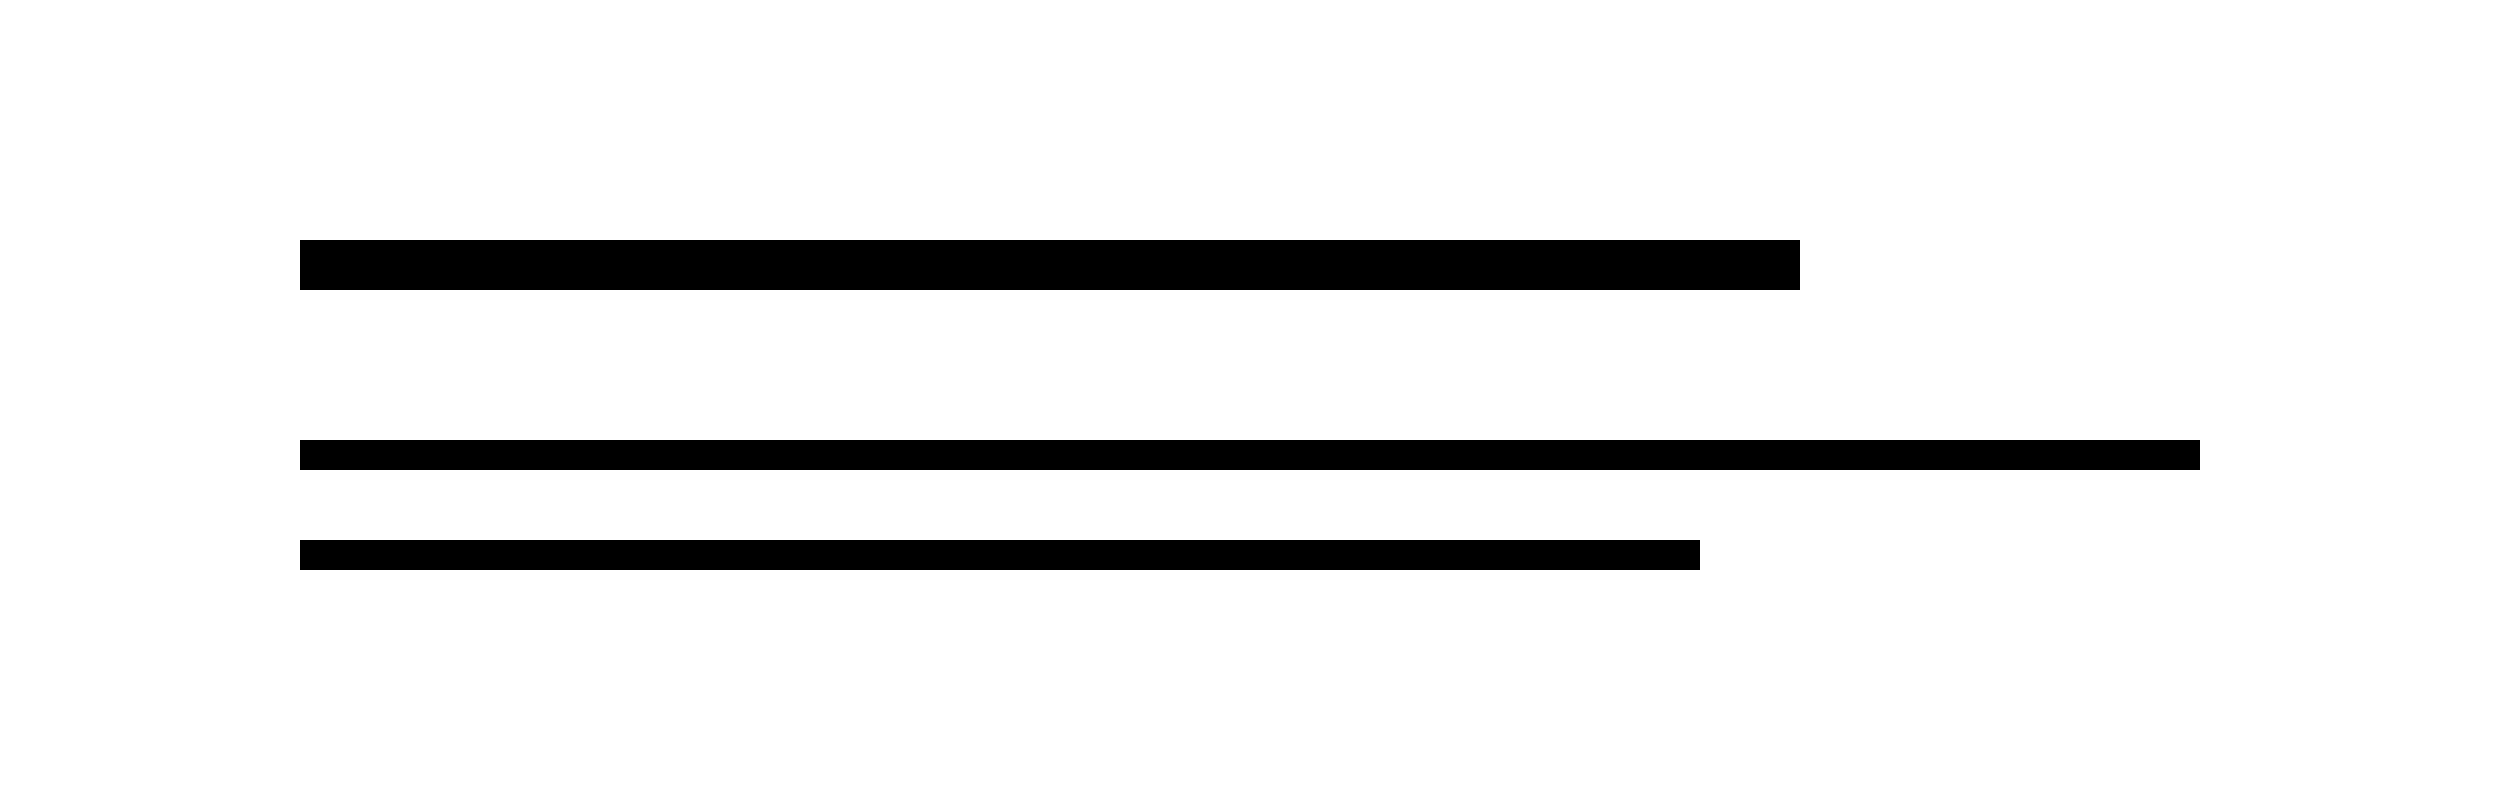
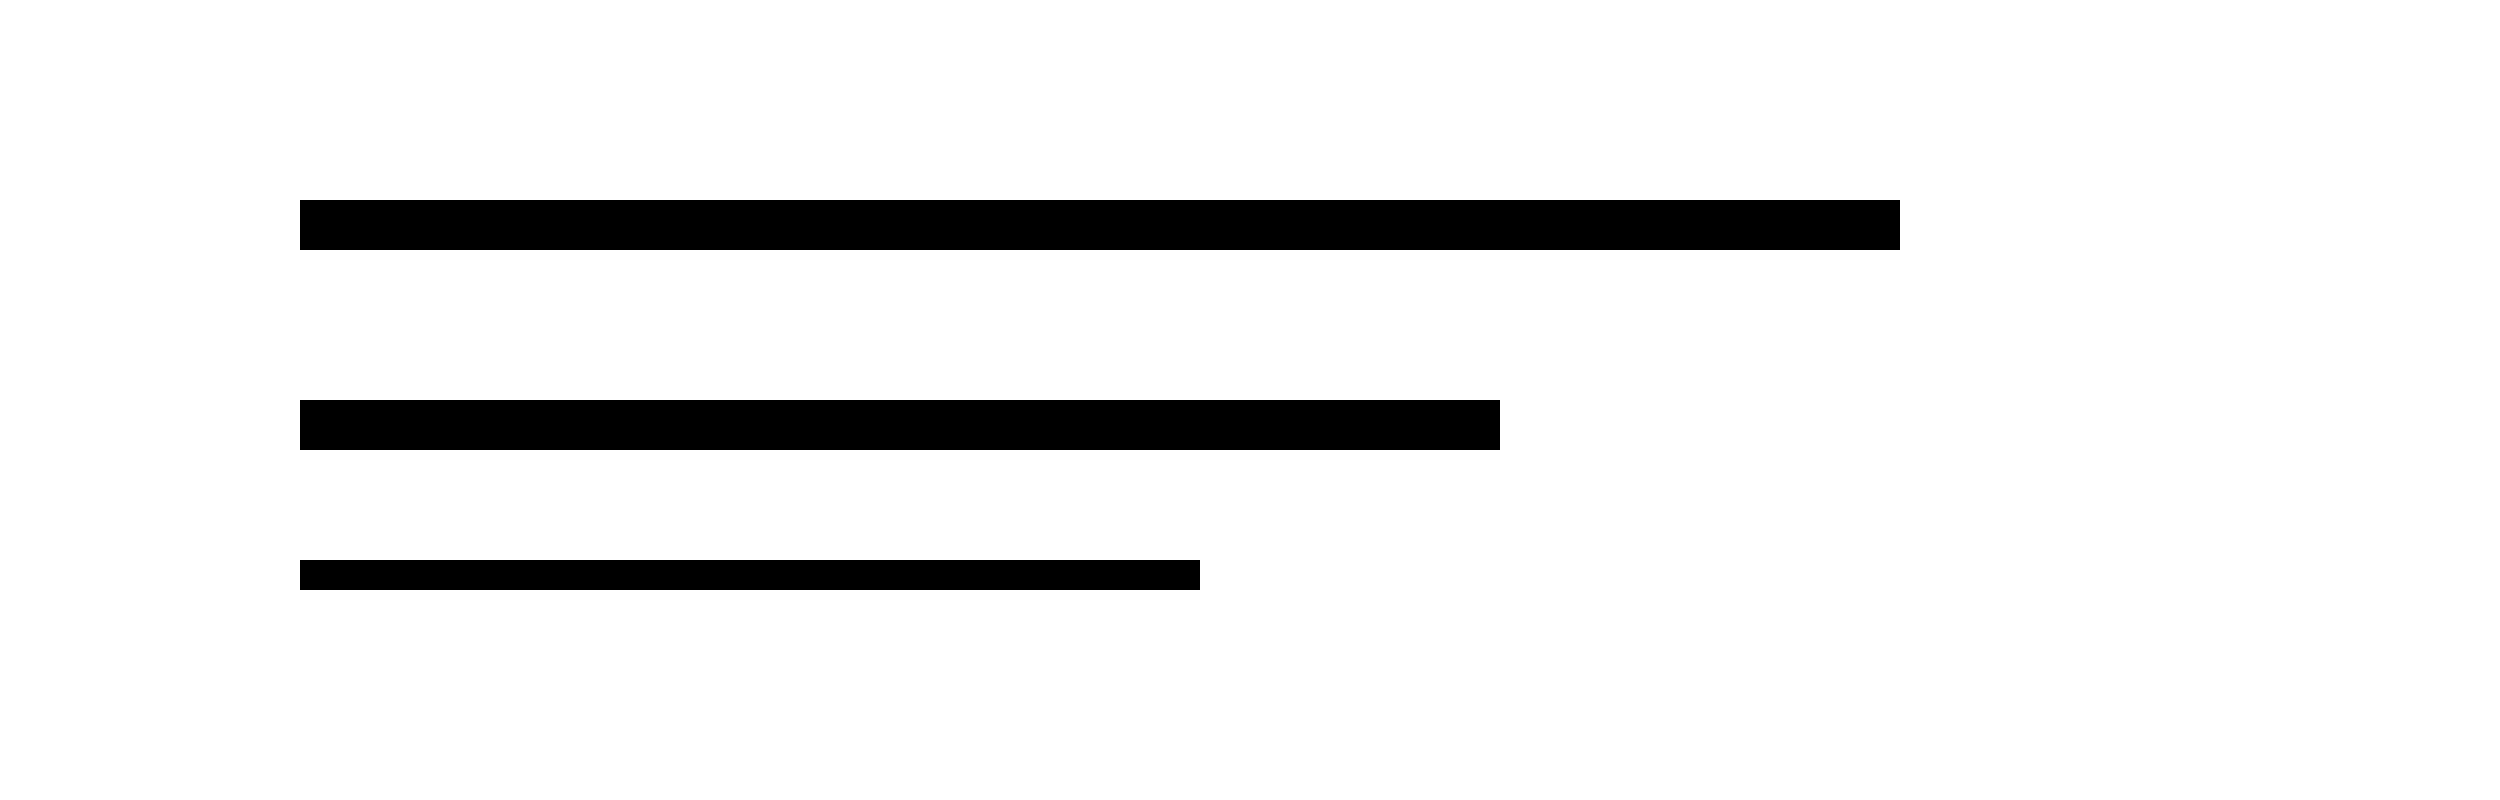
<svg xmlns="http://www.w3.org/2000/svg" viewBox="0 0 250 80">
-   <rect class="text-line" x="30" y="24" width="150" height="5" />
-   <rect class="text-line" x="30" y="44" width="190" height="3" />
-   <rect class="text-line" x="30" y="54" width="140" height="3" />
+   <rect class="text-line" x="30" y="20" width="160" height="5" />
+   <rect class="text-line" x="30" y="40" width="120" height="5" />
+   <rect class="text-line" x="30" y="56" width="90" height="3" />
</svg>
